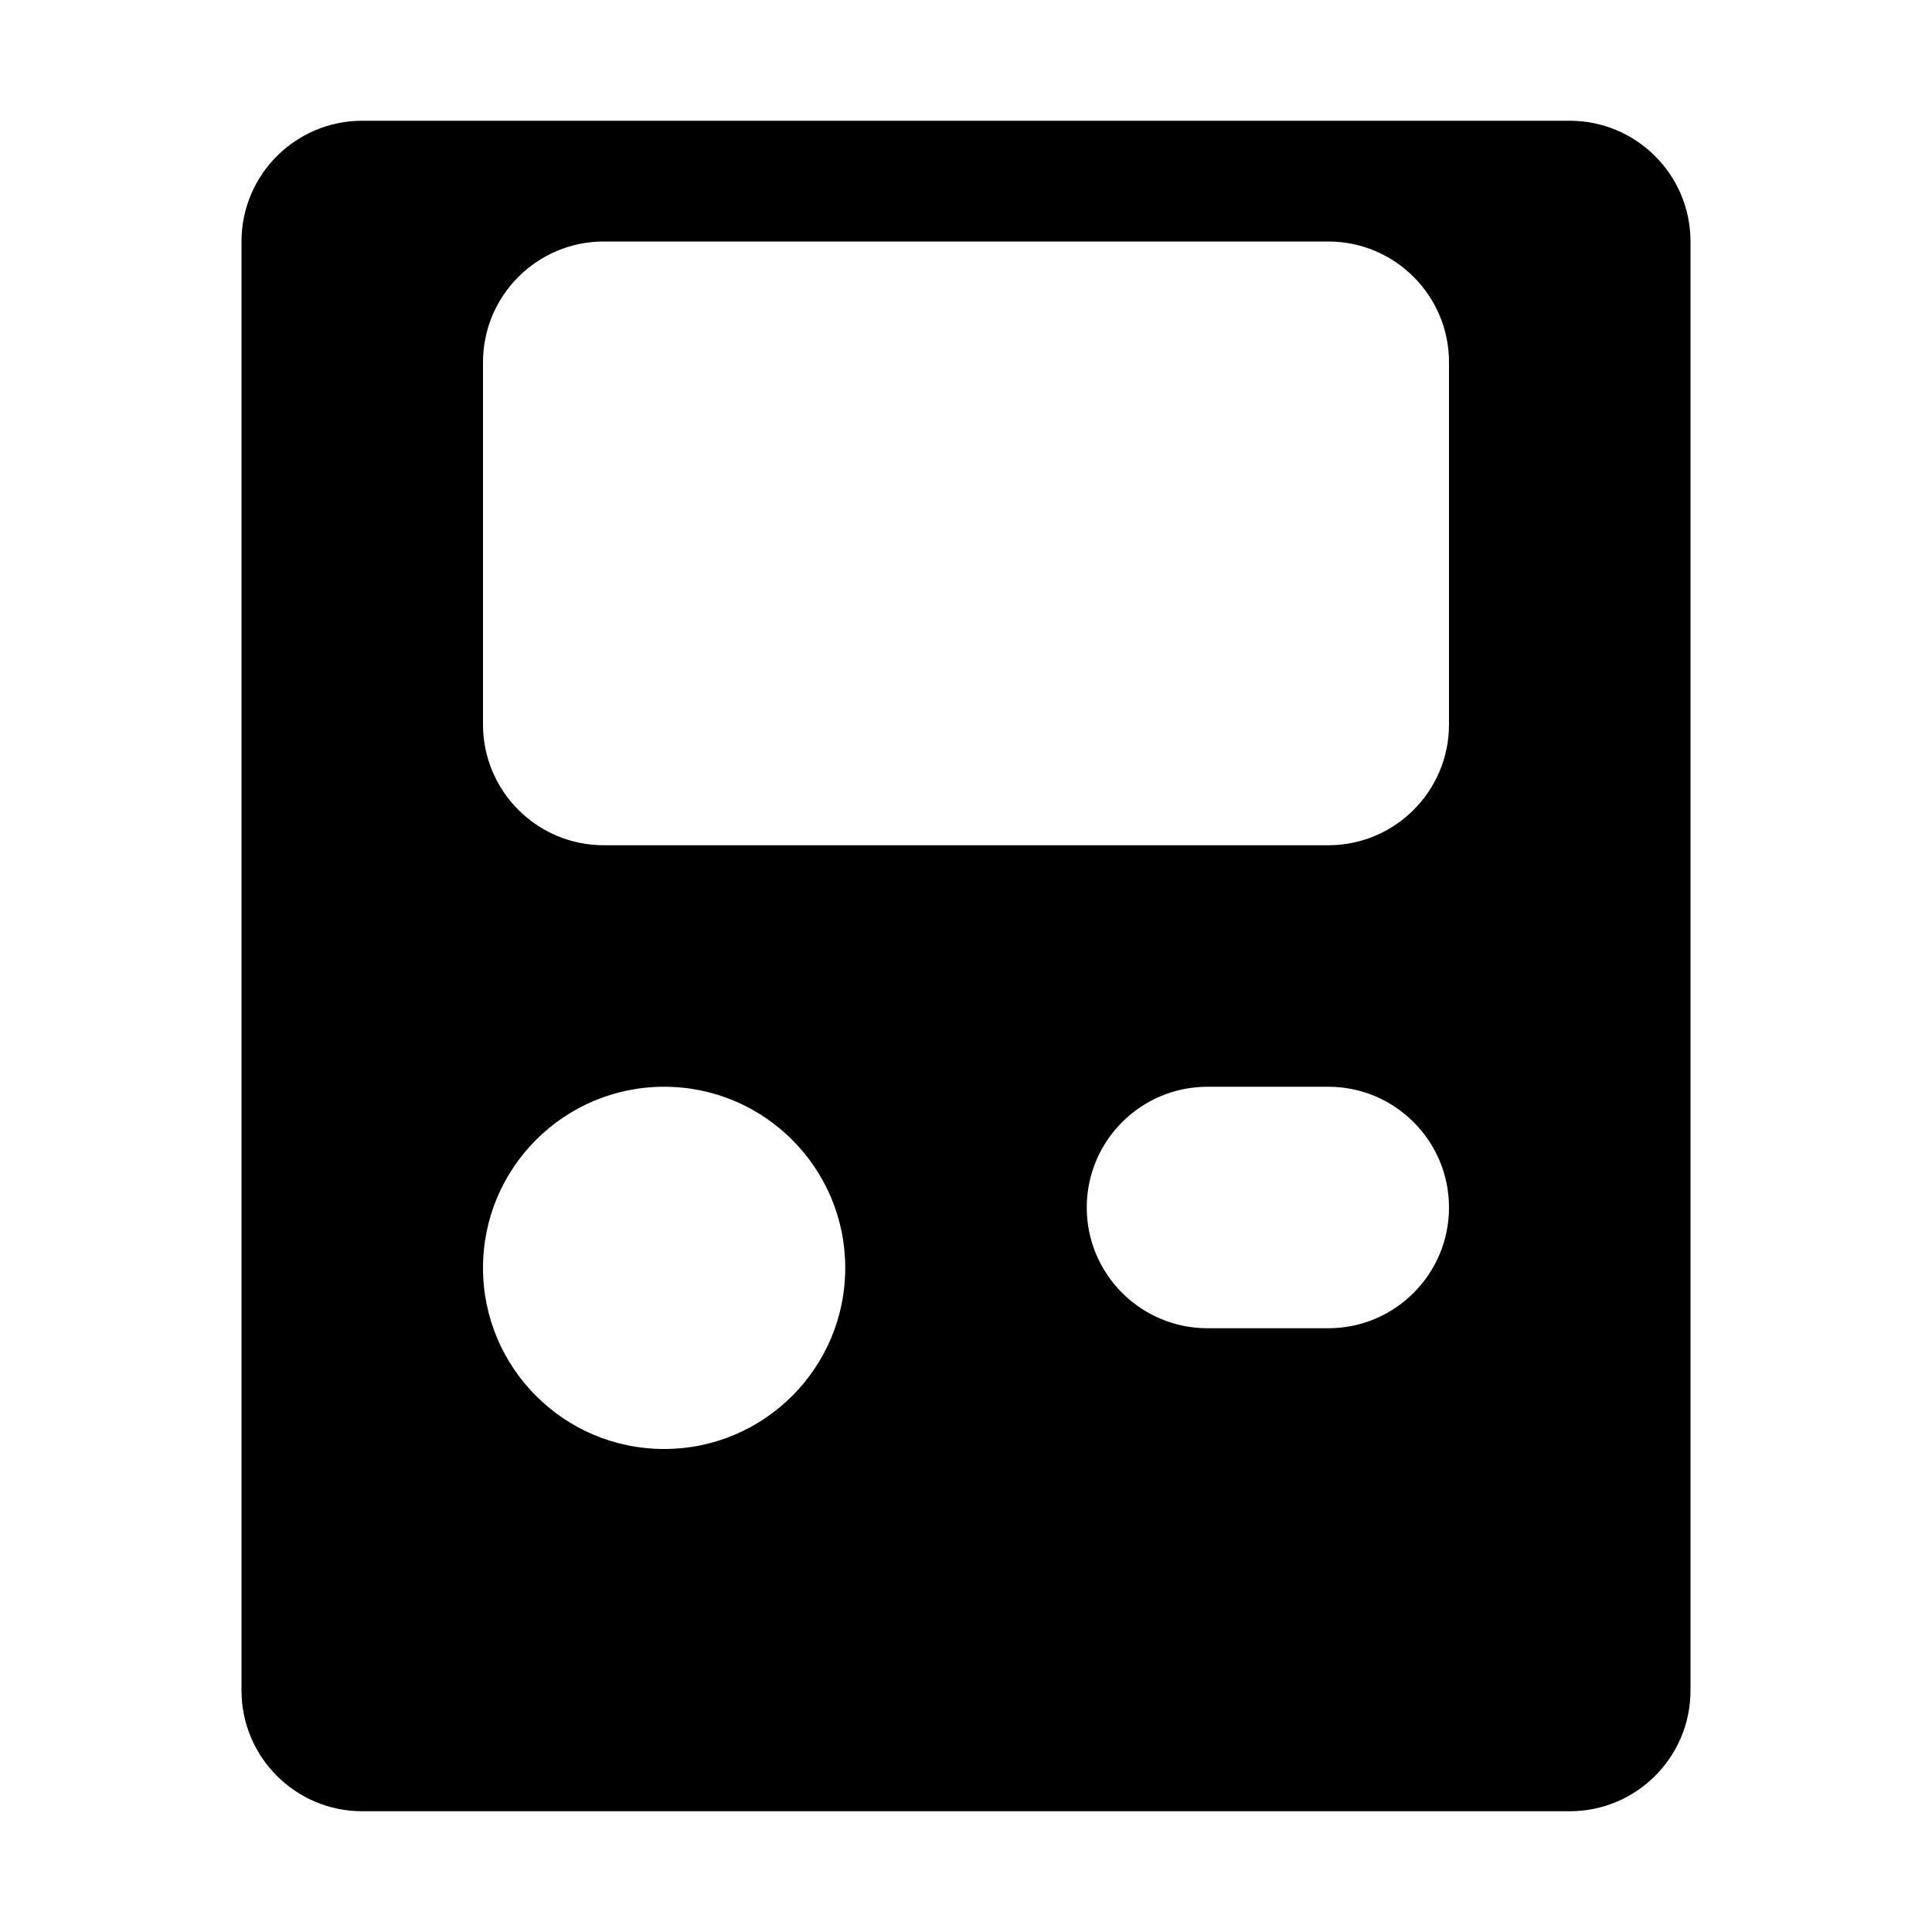
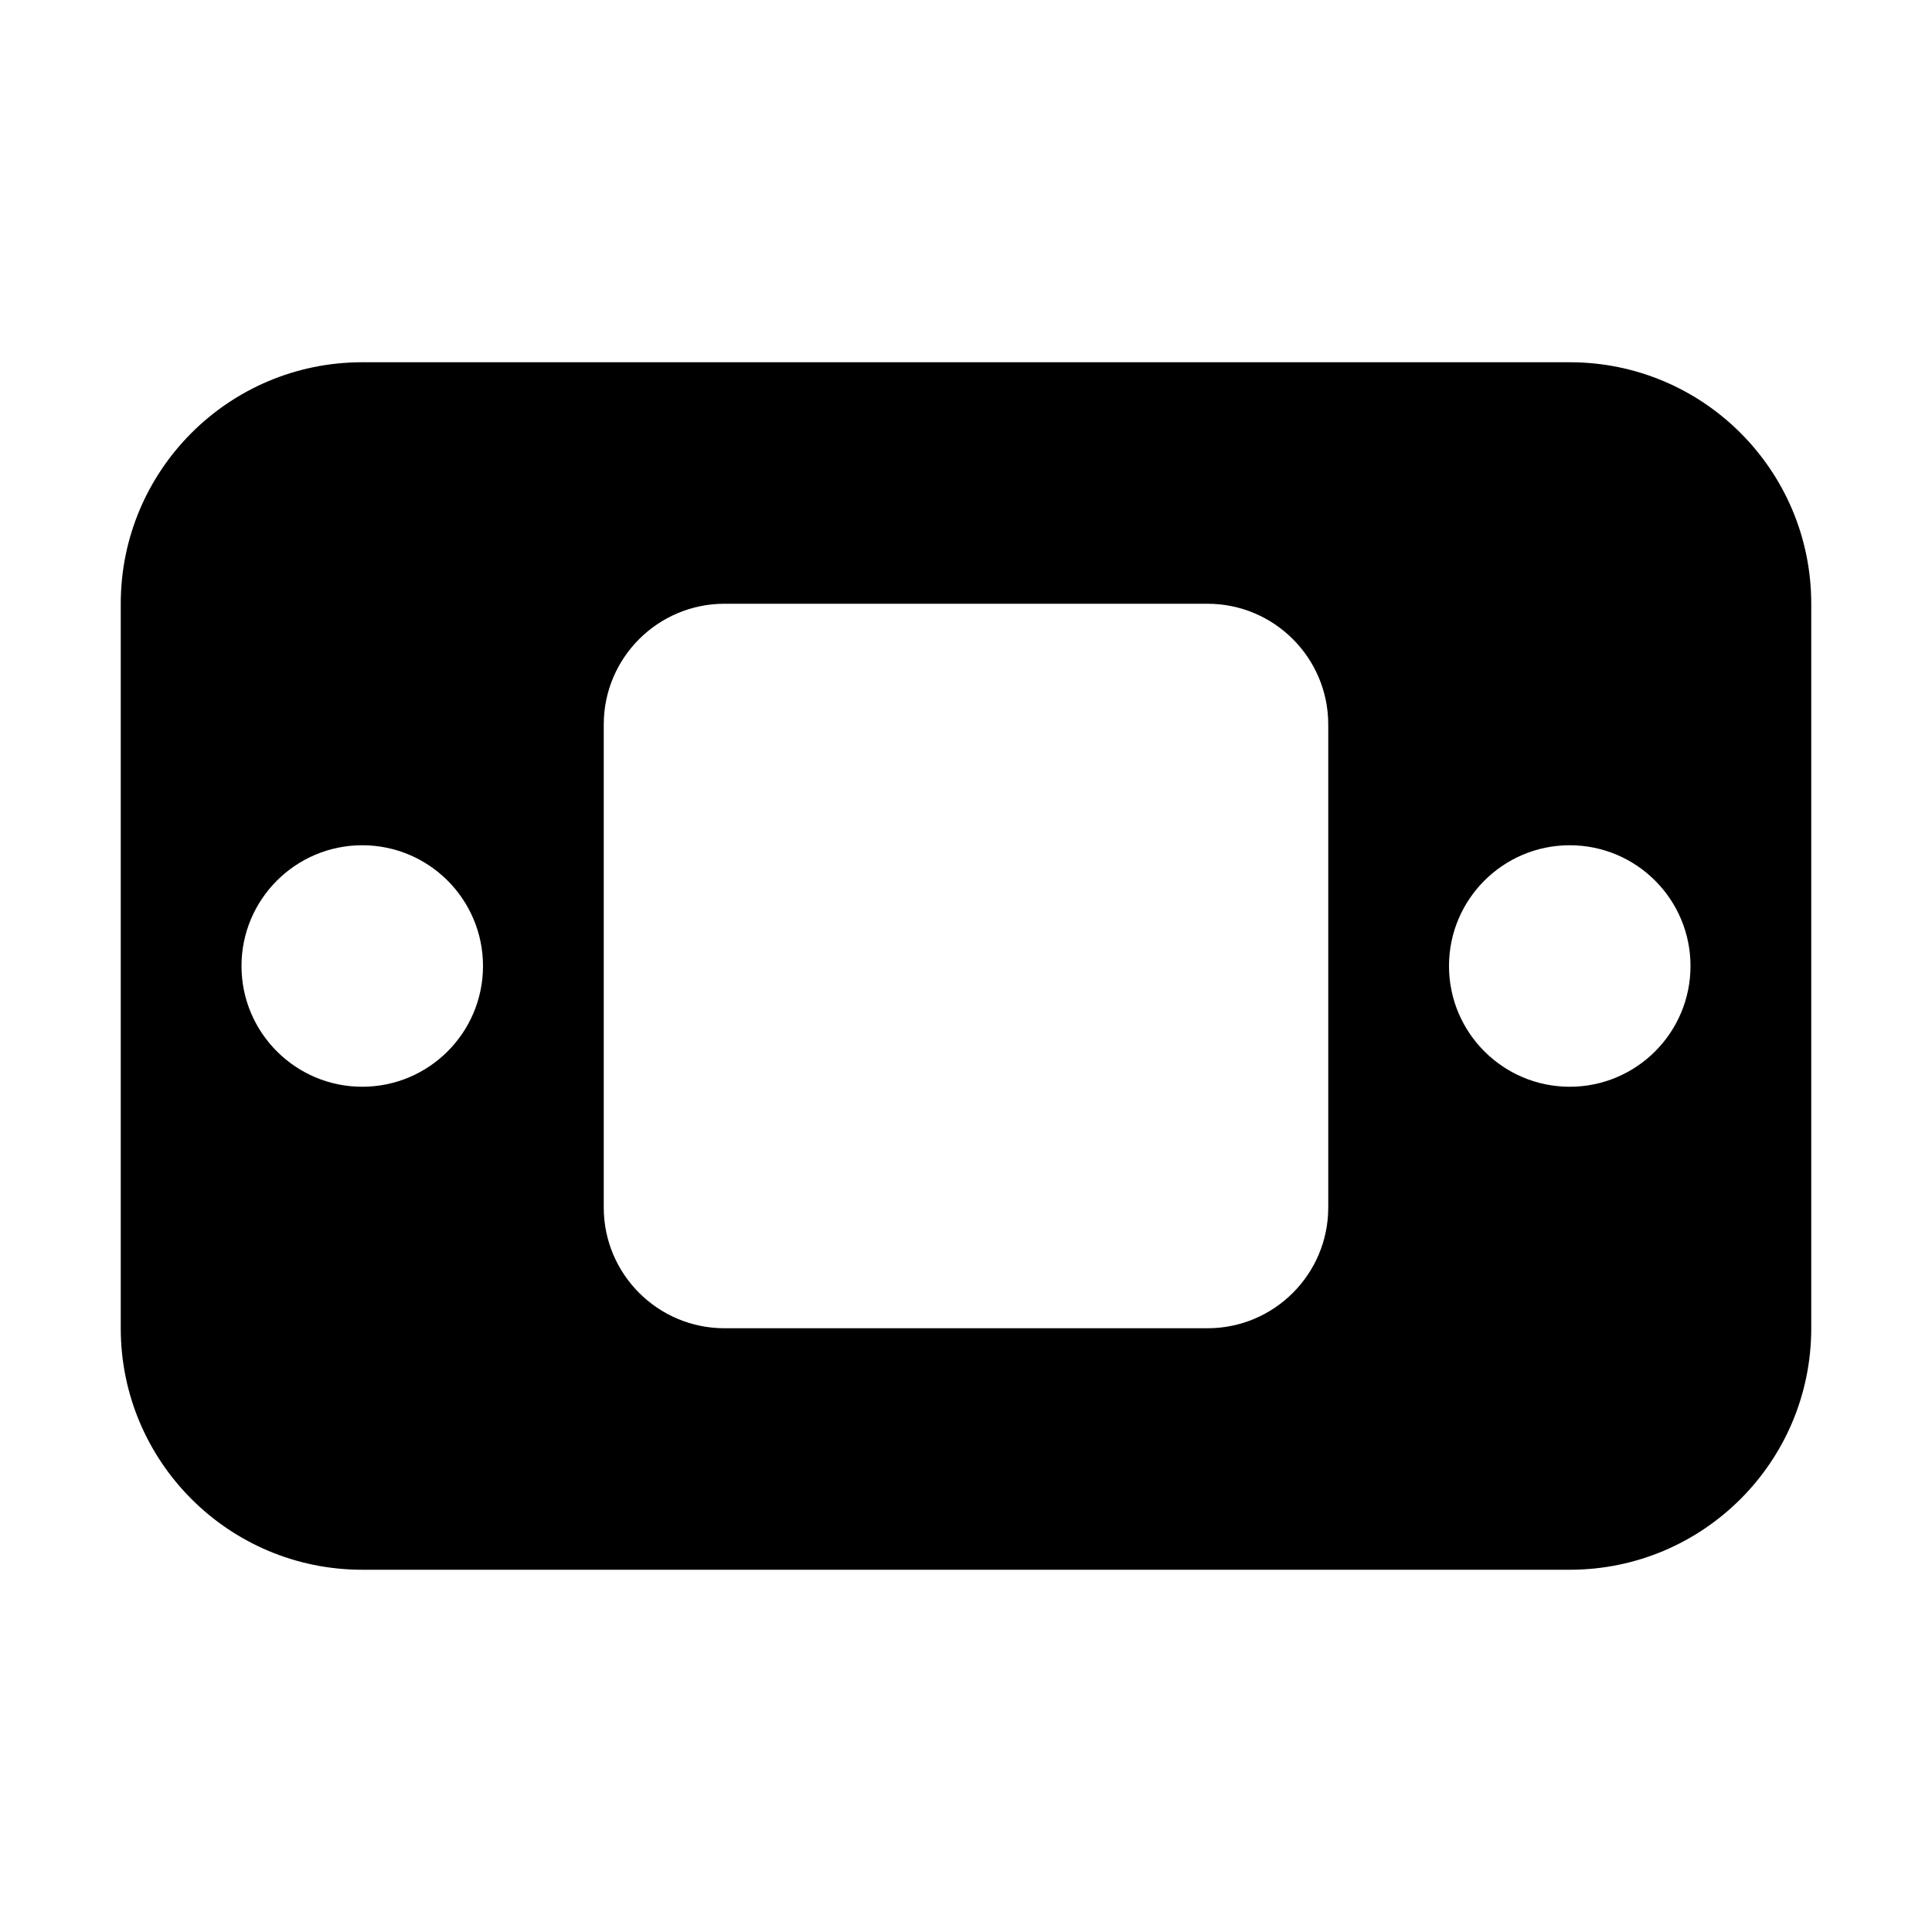
<svg xmlns="http://www.w3.org/2000/svg" width="16" height="16" viewBox="0 0 16 16" fill="none">
-   <path fill-rule="evenodd" clip-rule="evenodd" d="M3 1C2.448 1 2 1.448 2 2V14C2 14.552 2.448 15 3 15H13C13.552 15 14 14.552 14 14V2C14 1.448 13.552 1 13 1H3ZM5 2C4.448 2 4 2.448 4 3V6C4 6.552 4.448 7 5 7H11C11.552 7 12 6.552 12 6V3C12 2.448 11.552 2 11 2H5ZM4 10.5C4 9.672 4.672 9 5.5 9C6.328 9 7 9.672 7 10.5C7 11.328 6.328 12 5.5 12C4.672 12 4 11.328 4 10.5ZM10 9C9.448 9 9 9.448 9 10C9 10.552 9.448 11 10 11H11C11.552 11 12 10.552 12 10C12 9.448 11.552 9 11 9H10Z" fill="black" />
+   <path fill-rule="evenodd" clip-rule="evenodd" d="M3 3C1.895 3 1 3.895 1 5V11C1 12.105 1.895 13 3 13H13C14.105 13 15 12.105 15 11V5C15 3.895 14.105 3 13 3H3ZM6 5C5.448 5 5 5.448 5 6V10C5 10.552 5.448 11 6 11H10C10.552 11 11 10.552 11 10V6C11 5.448 10.552 5 10 5H6ZM12 8C12 7.448 12.448 7 13 7C13.552 7 14 7.448 14 8C14 8.552 13.552 9 13 9C12.448 9 12 8.552 12 8ZM3 7C2.448 7 2 7.448 2 8C2 8.552 2.448 9 3 9C3.552 9 4 8.552 4 8C4 7.448 3.552 7 3 7Z" fill="black" />
</svg>
